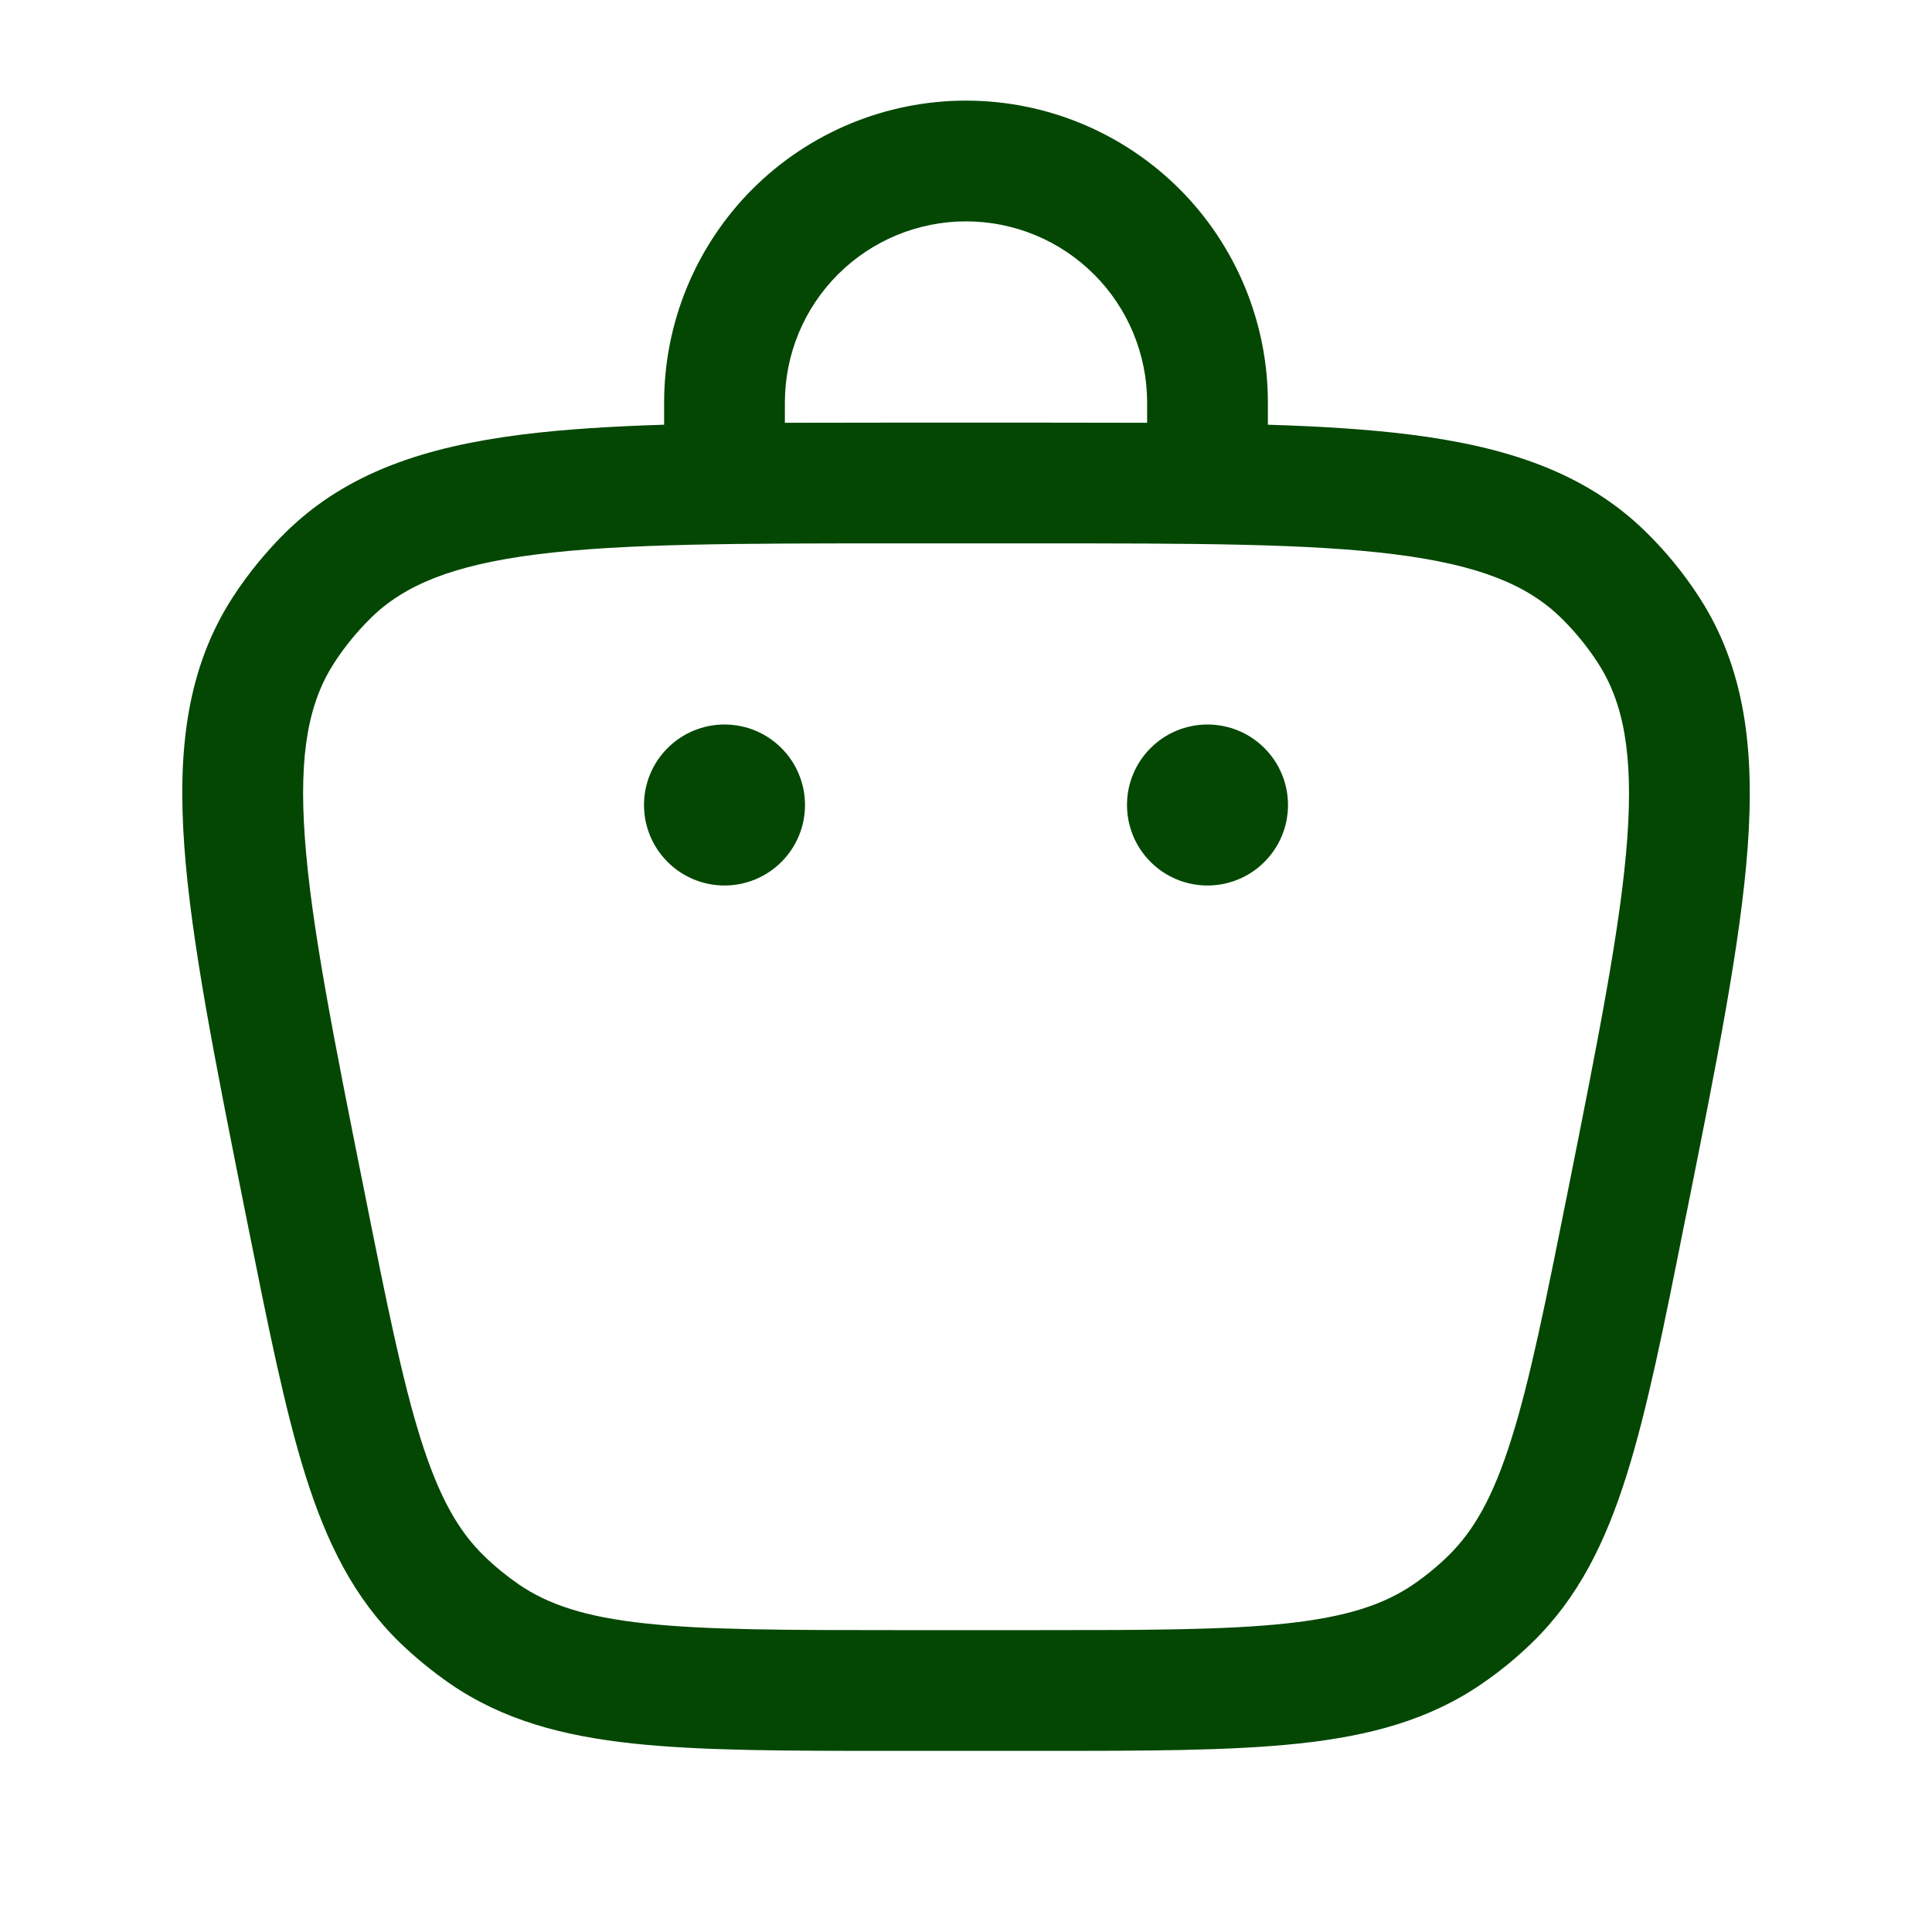
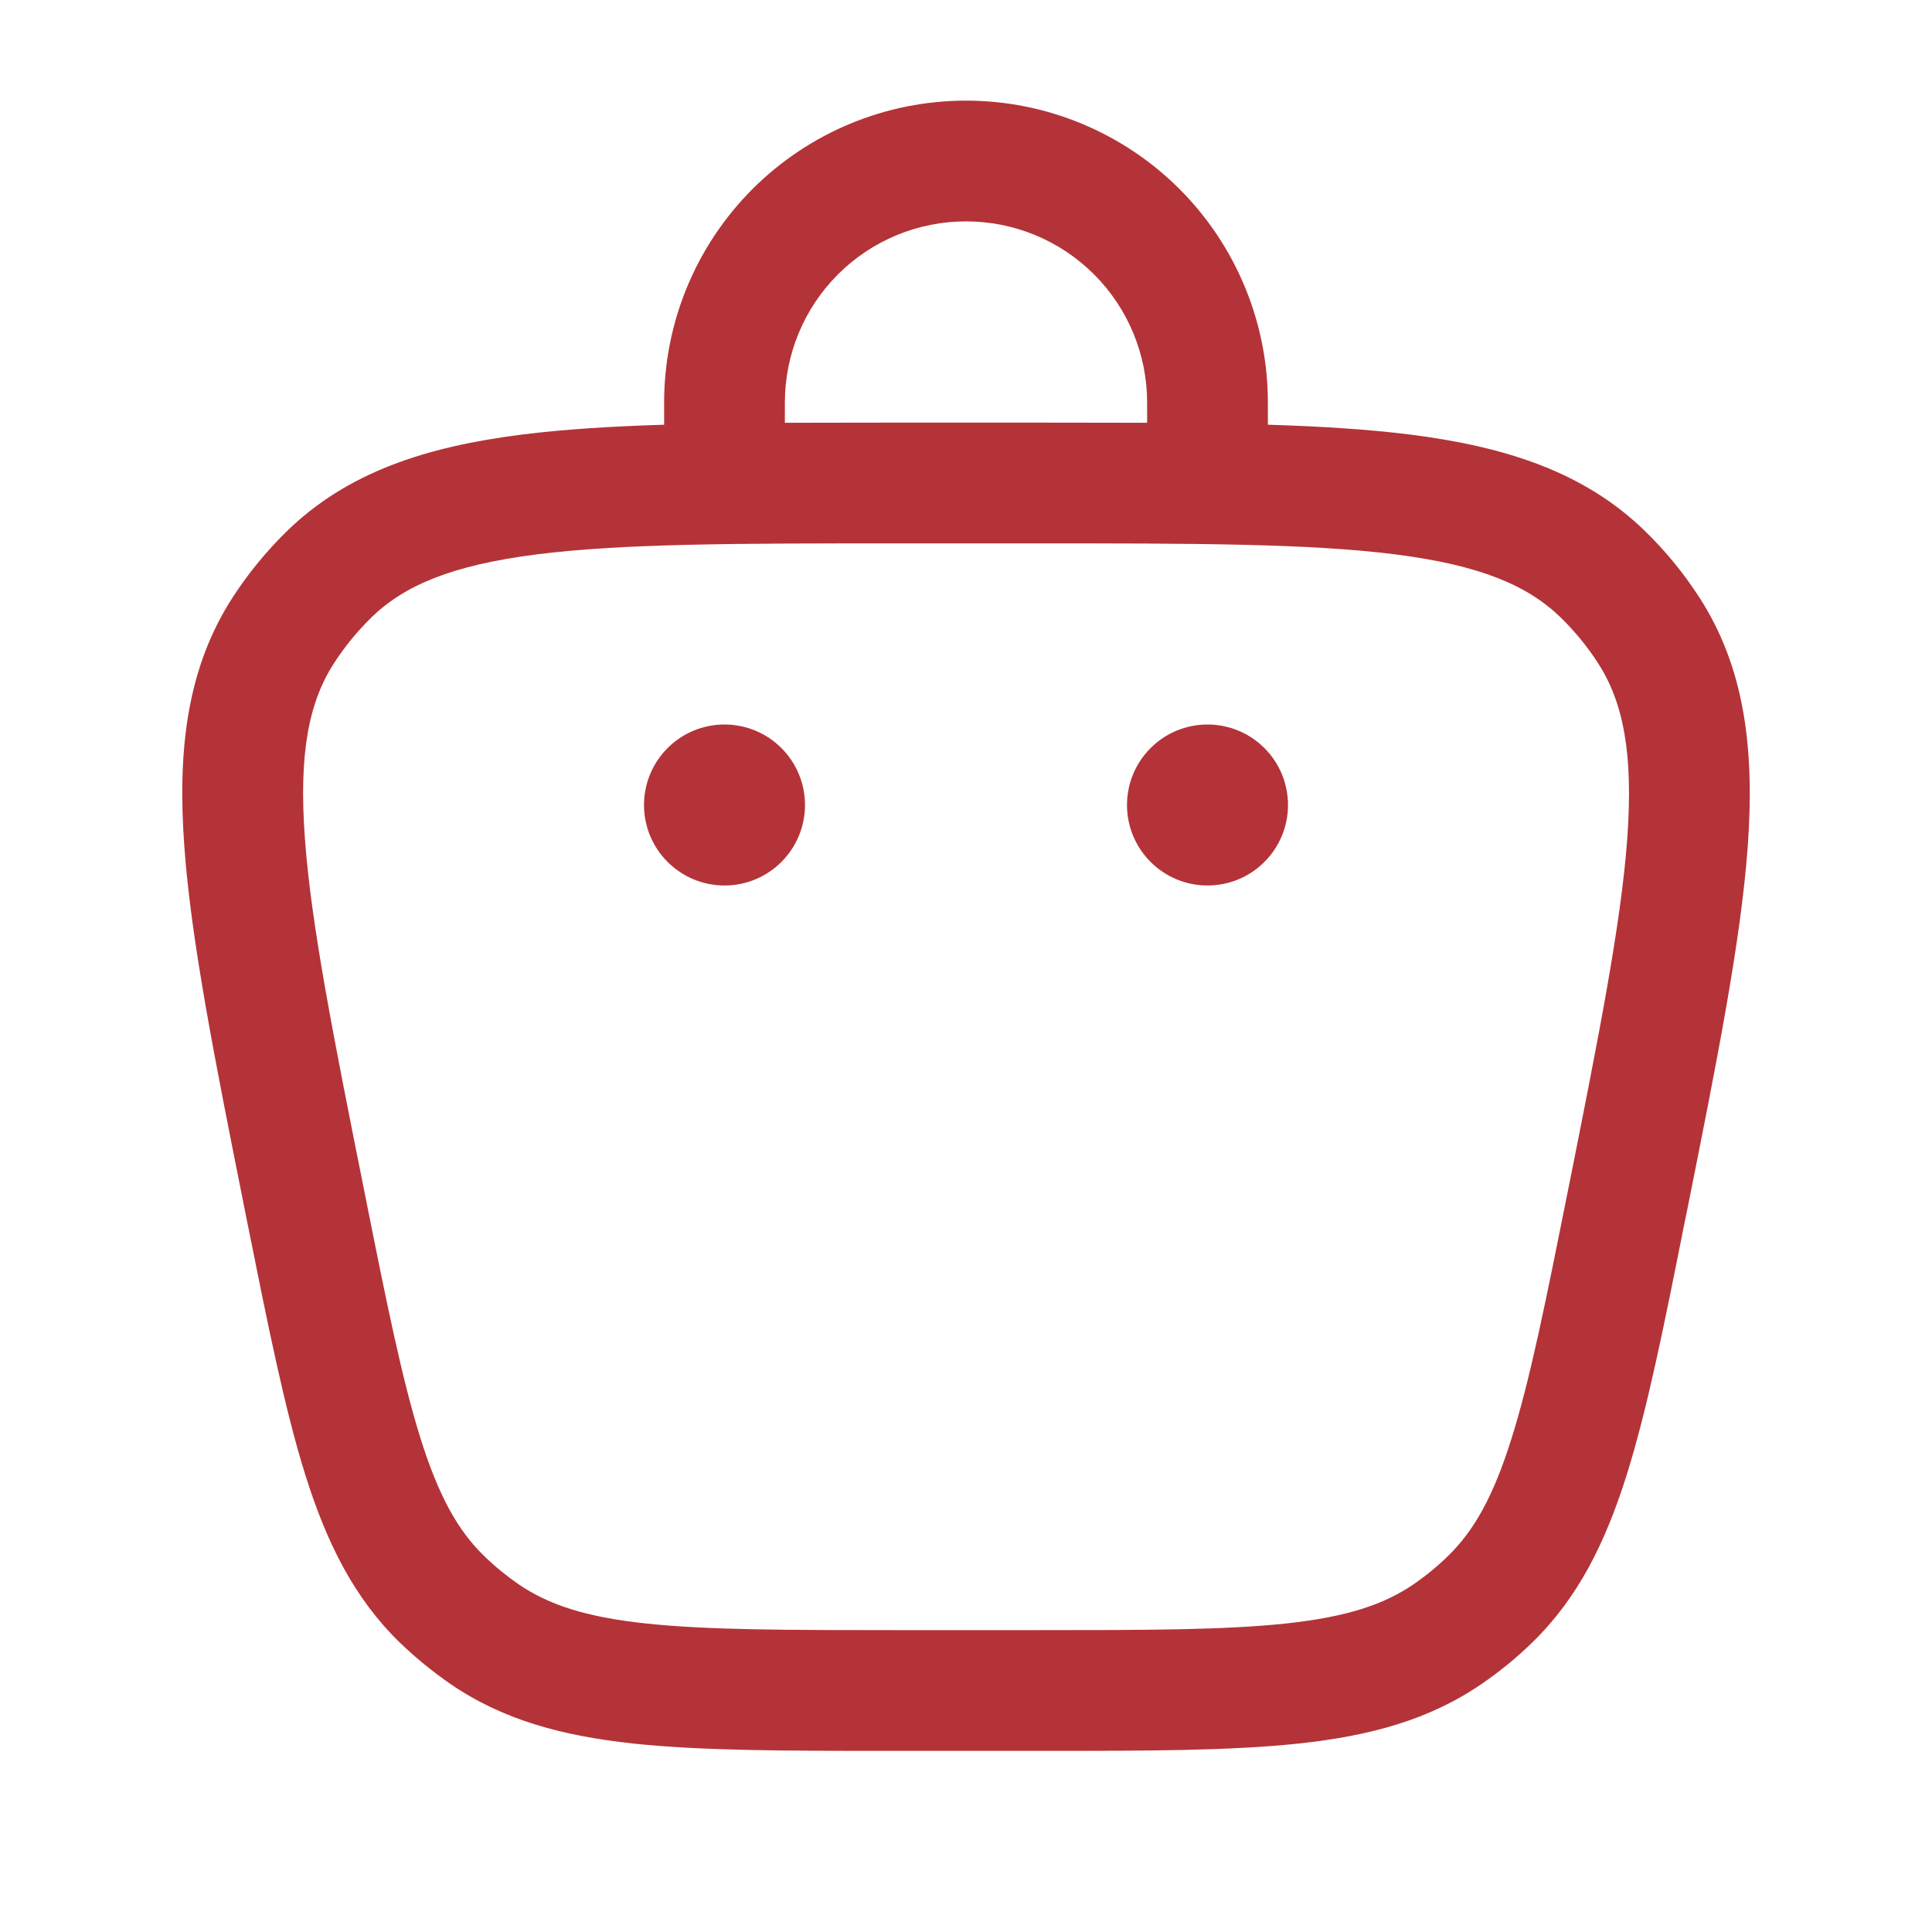
<svg xmlns="http://www.w3.org/2000/svg" width="24" height="24" viewBox="0 0 24 24" fill="none">
-   <path d="M15 11C15.265 11 15.52 10.895 15.707 10.707C15.895 10.52 16 10.265 16 10C16 9.735 15.895 9.48 15.707 9.293C15.52 9.105 15.265 9 15 9C14.735 9 14.48 9.105 14.293 9.293C14.105 9.48 14 9.735 14 10C14 10.265 14.105 10.52 14.293 10.707C14.48 10.895 14.735 11 15 11ZM10 10C10 10.265 9.895 10.52 9.707 10.707C9.52 10.895 9.265 11 9 11C8.735 11 8.48 10.895 8.293 10.707C8.105 10.52 8 10.265 8 10C8 9.735 8.105 9.48 8.293 9.293C8.48 9.105 8.735 9 9 9C9.265 9 9.52 9.105 9.707 9.293C9.895 9.48 10 9.735 10 10Z" fill="#034703" />
-   <path fill-rule="evenodd" clip-rule="evenodd" d="M8.25 5.276V5C8.25 4.005 8.645 3.052 9.348 2.348C10.052 1.645 11.005 1.25 12 1.25C12.995 1.25 13.948 1.645 14.652 2.348C15.355 3.052 15.75 4.005 15.75 5V5.276C16.408 5.296 16.995 5.333 17.515 5.398C18.716 5.55 19.689 5.868 20.44 6.602C20.691 6.847 20.912 7.117 21.104 7.412C21.676 8.292 21.798 9.308 21.711 10.516C21.625 11.698 21.329 13.182 20.952 15.065L20.932 15.16C20.672 16.467 20.464 17.507 20.206 18.326C19.941 19.168 19.602 19.85 19.036 20.402C18.841 20.592 18.631 20.764 18.406 20.918C17.754 21.365 17.019 21.563 16.141 21.658C15.288 21.75 14.228 21.75 12.895 21.75H11.105C9.772 21.75 8.712 21.75 7.859 21.658C6.981 21.563 6.246 21.365 5.594 20.918C5.37 20.763 5.16 20.591 4.964 20.402C4.398 19.85 4.059 19.168 3.794 18.326C3.537 17.507 3.329 16.467 3.067 15.16L3.048 15.065C2.672 13.182 2.375 11.698 2.29 10.516C2.202 9.308 2.324 8.292 2.896 7.412C3.087 7.119 3.31 6.847 3.56 6.602C4.312 5.868 5.284 5.55 6.485 5.398C7.005 5.333 7.592 5.296 8.25 5.276ZM9.75 5C9.75 4.403 9.987 3.831 10.409 3.409C10.831 2.987 11.403 2.75 12 2.75C12.597 2.75 13.169 2.987 13.591 3.409C14.013 3.831 14.25 4.403 14.25 5V5.252C13.826 5.251 13.378 5.25 12.906 5.25H11.095C10.622 5.25 10.174 5.251 9.75 5.252V5ZM4.608 7.675C5.023 7.27 5.616 7.02 6.673 6.886C7.743 6.751 9.163 6.75 11.149 6.75H12.852C14.838 6.75 16.256 6.751 17.327 6.886C18.384 7.02 18.977 7.27 19.392 7.675C19.563 7.843 19.715 8.028 19.846 8.229C20.162 8.715 20.291 9.346 20.215 10.409C20.137 11.485 19.86 12.876 19.471 14.824C19.199 16.183 19.006 17.144 18.775 17.875C18.55 18.592 18.31 19.015 17.989 19.328C17.856 19.458 17.712 19.576 17.559 19.681C17.189 19.934 16.727 20.086 15.98 20.167C15.217 20.249 14.237 20.25 12.851 20.25H11.15C9.764 20.25 8.784 20.249 8.02 20.167C7.274 20.087 6.813 19.934 6.443 19.681C6.29 19.575 6.145 19.457 6.012 19.327C5.691 19.015 5.452 18.592 5.226 17.875C4.996 17.143 4.802 16.183 4.531 14.824C4.141 12.876 3.864 11.484 3.787 10.408C3.71 9.346 3.839 8.715 4.155 8.229C4.286 8.028 4.438 7.843 4.609 7.675" fill="#034703" />
+   <path d="M15 11C15.265 11 15.52 10.895 15.707 10.707C15.895 10.52 16 10.265 16 10C16 9.735 15.895 9.48 15.707 9.293C15.52 9.105 15.265 9 15 9C14.735 9 14.48 9.105 14.293 9.293C14.105 9.48 14 9.735 14 10C14 10.265 14.105 10.52 14.293 10.707C14.48 10.895 14.735 11 15 11ZM10 10C10 10.265 9.895 10.52 9.707 10.707C9.52 10.895 9.265 11 9 11C8.735 11 8.48 10.895 8.293 10.707C8.105 10.52 8 10.265 8 10C8 9.735 8.105 9.48 8.293 9.293C8.48 9.105 8.735 9 9 9C9.265 9 9.52 9.105 9.707 9.293C9.895 9.48 10 9.735 10 10Z" fill="#B43338" />
+   <path fill-rule="evenodd" clip-rule="evenodd" d="M8.25 5.276V5C8.25 4.005 8.645 3.052 9.348 2.348C10.052 1.645 11.005 1.25 12 1.25C12.995 1.25 13.948 1.645 14.652 2.348C15.355 3.052 15.75 4.005 15.75 5V5.276C16.408 5.296 16.995 5.333 17.515 5.398C18.716 5.55 19.689 5.868 20.44 6.602C20.691 6.847 20.912 7.117 21.104 7.412C21.676 8.292 21.798 9.308 21.711 10.516C21.625 11.698 21.329 13.182 20.952 15.065L20.932 15.16C20.672 16.467 20.464 17.507 20.206 18.326C19.941 19.168 19.602 19.85 19.036 20.402C18.841 20.592 18.631 20.764 18.406 20.918C17.754 21.365 17.019 21.563 16.141 21.658C15.288 21.75 14.228 21.75 12.895 21.75H11.105C9.772 21.75 8.712 21.75 7.859 21.658C6.981 21.563 6.246 21.365 5.594 20.918C5.37 20.763 5.16 20.591 4.964 20.402C4.398 19.85 4.059 19.168 3.794 18.326C3.537 17.507 3.329 16.467 3.067 15.16L3.048 15.065C2.672 13.182 2.375 11.698 2.29 10.516C2.202 9.308 2.324 8.292 2.896 7.412C3.087 7.119 3.31 6.847 3.56 6.602C4.312 5.868 5.284 5.55 6.485 5.398C7.005 5.333 7.592 5.296 8.25 5.276ZM9.75 5C9.75 4.403 9.987 3.831 10.409 3.409C10.831 2.987 11.403 2.75 12 2.75C12.597 2.75 13.169 2.987 13.591 3.409C14.013 3.831 14.25 4.403 14.25 5V5.252C13.826 5.251 13.378 5.25 12.906 5.25H11.095C10.622 5.25 10.174 5.251 9.75 5.252V5ZM4.608 7.675C5.023 7.27 5.616 7.02 6.673 6.886C7.743 6.751 9.163 6.75 11.149 6.75H12.852C14.838 6.75 16.256 6.751 17.327 6.886C18.384 7.02 18.977 7.27 19.392 7.675C19.563 7.843 19.715 8.028 19.846 8.229C20.162 8.715 20.291 9.346 20.215 10.409C20.137 11.485 19.86 12.876 19.471 14.824C19.199 16.183 19.006 17.144 18.775 17.875C18.55 18.592 18.31 19.015 17.989 19.328C17.856 19.458 17.712 19.576 17.559 19.681C17.189 19.934 16.727 20.086 15.98 20.167C15.217 20.249 14.237 20.25 12.851 20.25H11.15C9.764 20.25 8.784 20.249 8.02 20.167C7.274 20.087 6.813 19.934 6.443 19.681C6.29 19.575 6.145 19.457 6.012 19.327C5.691 19.015 5.452 18.592 5.226 17.875C4.996 17.143 4.802 16.183 4.531 14.824C4.141 12.876 3.864 11.484 3.787 10.408C3.71 9.346 3.839 8.715 4.155 8.229C4.286 8.028 4.438 7.843 4.609 7.675" fill="#B43338" />
</svg>
